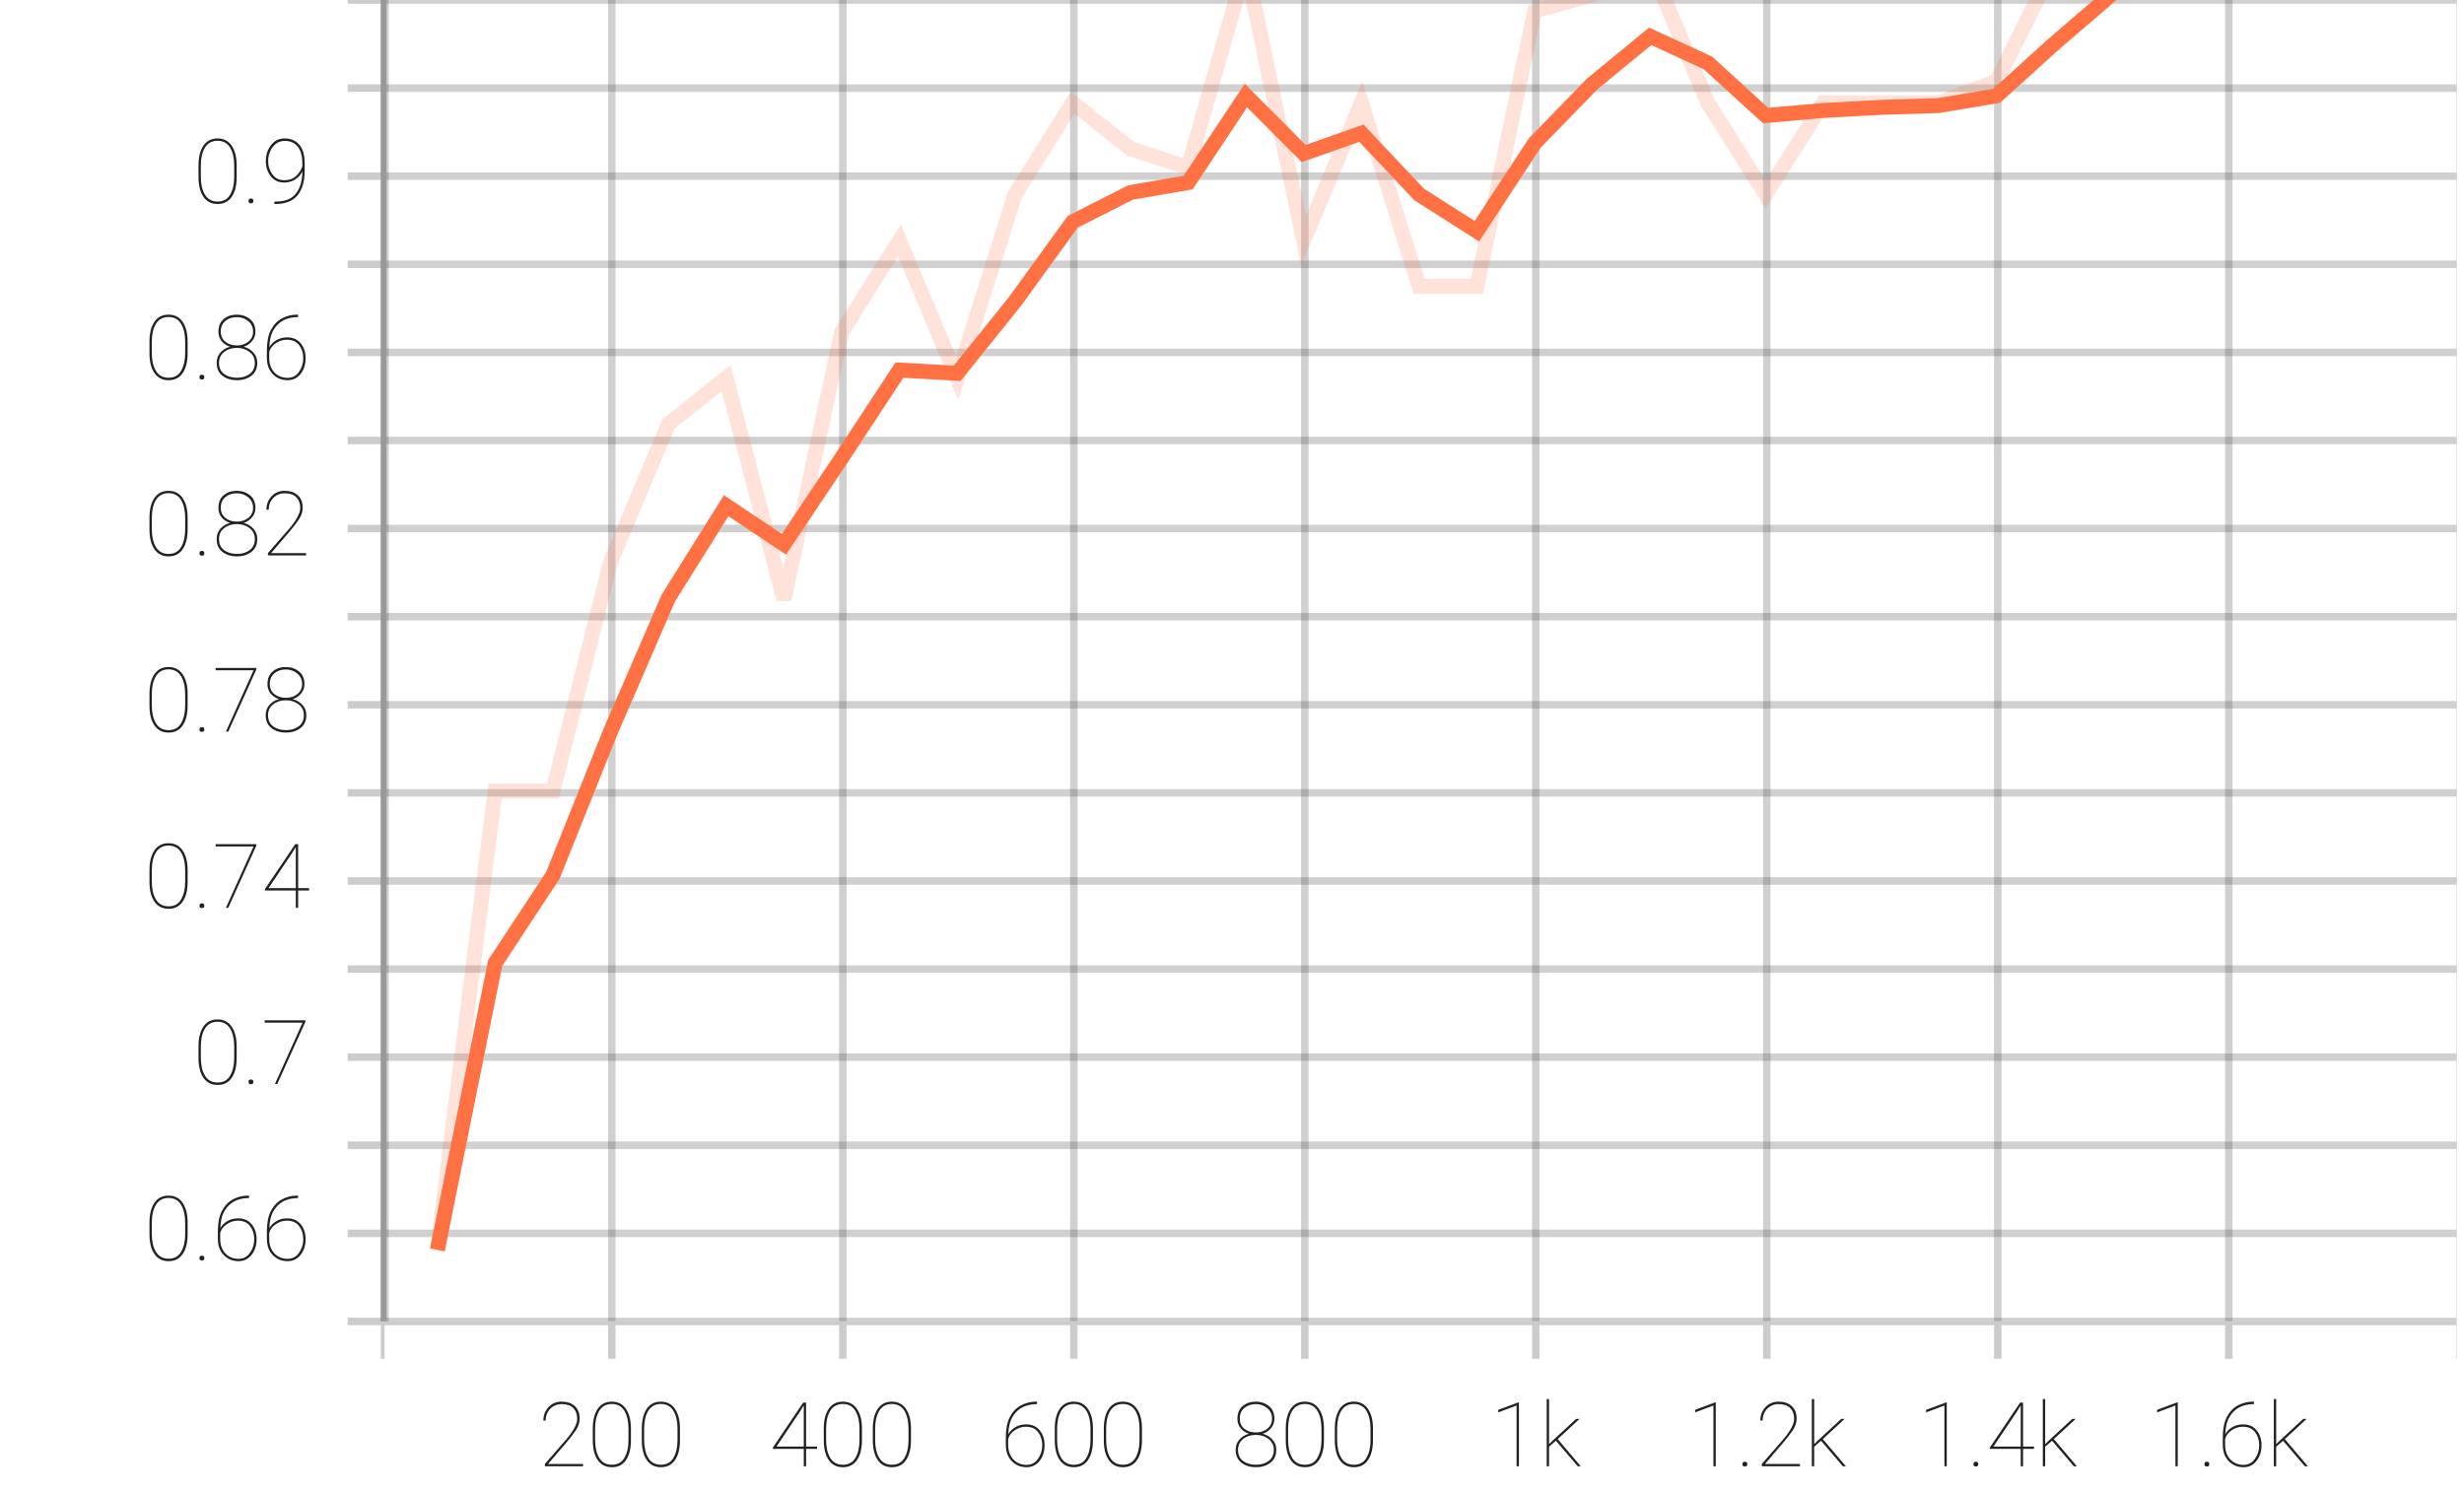
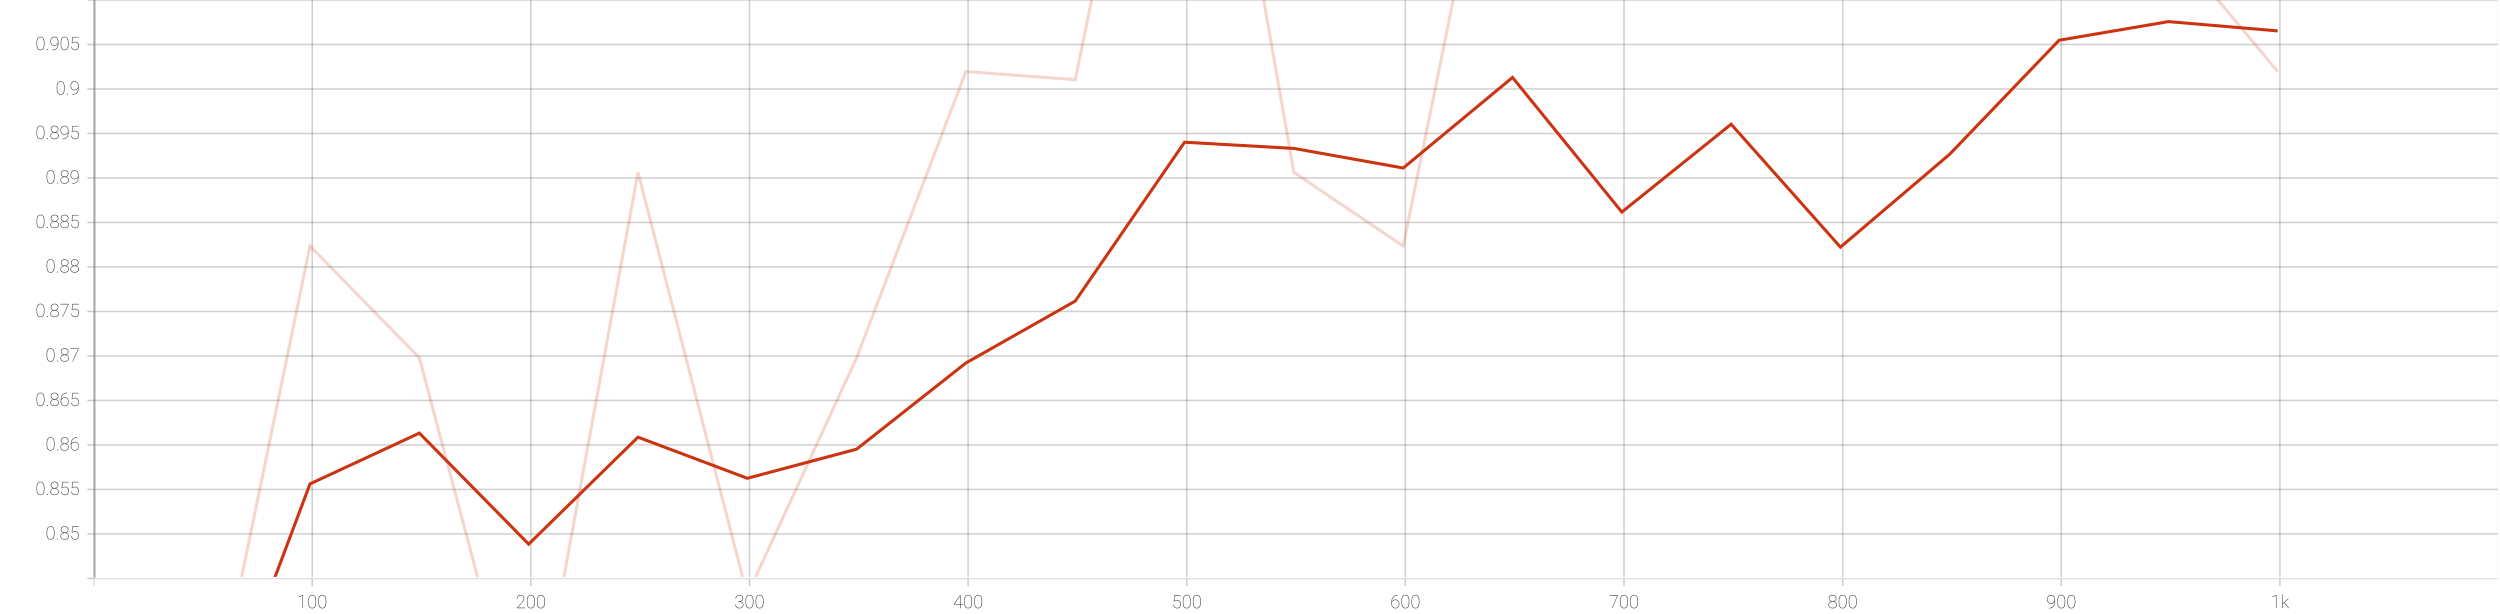
- <svg xmlns="http://www.w3.org/2000/svg" viewBox="0 0 330 200">
+ <svg xmlns="http://www.w3.org/2000/svg" viewBox="0 0 1629.445 400">
  <g>
    <g>
      <g>
        <g>
          <g>
-             <line x1="51.562" y1="177" x2="46.562" y2="177" style="visibility: inherit;" fill="rgb(0, 0, 0)" stroke="rgb(204, 204, 204)" stroke-width="1px" />
-             <line x1="51.562" y1="165.2" x2="46.562" y2="165.2" style="visibility: inherit;" fill="rgb(0, 0, 0)" stroke="rgb(204, 204, 204)" stroke-width="1px" />
-             <line x1="51.562" y1="153.4" x2="46.562" y2="153.4" style="visibility: inherit;" fill="rgb(0, 0, 0)" stroke="rgb(204, 204, 204)" stroke-width="1px" />
-             <line x1="51.562" y1="141.6" x2="46.562" y2="141.6" style="visibility: inherit;" fill="rgb(0, 0, 0)" stroke="rgb(204, 204, 204)" stroke-width="1px" />
-             <line x1="51.562" y1="129.8" x2="46.562" y2="129.8" style="visibility: inherit;" fill="rgb(0, 0, 0)" stroke="rgb(204, 204, 204)" stroke-width="1px" />
-             <line x1="51.562" y1="118" x2="46.562" y2="118" style="visibility: inherit;" fill="rgb(0, 0, 0)" stroke="rgb(204, 204, 204)" stroke-width="1px" />
-             <line x1="51.562" y1="106.2" x2="46.562" y2="106.2" style="visibility: inherit;" fill="rgb(0, 0, 0)" stroke="rgb(204, 204, 204)" stroke-width="1px" />
-             <line x1="51.562" y1="94.4" x2="46.562" y2="94.4" style="visibility: inherit;" fill="rgb(0, 0, 0)" stroke="rgb(204, 204, 204)" stroke-width="1px" />
-             <line x1="51.562" y1="82.6" x2="46.562" y2="82.6" style="visibility: inherit;" fill="rgb(0, 0, 0)" stroke="rgb(204, 204, 204)" stroke-width="1px" />
-             <line x1="51.562" y1="70.8" x2="46.562" y2="70.8" style="visibility: inherit;" fill="rgb(0, 0, 0)" stroke="rgb(204, 204, 204)" stroke-width="1px" />
-             <line x1="51.562" y1="59" x2="46.562" y2="59" style="visibility: inherit;" fill="rgb(0, 0, 0)" stroke="rgb(204, 204, 204)" stroke-width="1px" />
-             <line x1="51.562" y1="47.2" x2="46.562" y2="47.2" style="visibility: inherit;" fill="rgb(0, 0, 0)" stroke="rgb(204, 204, 204)" stroke-width="1px" />
-             <line x1="51.562" y1="35.4" x2="46.562" y2="35.4" style="visibility: inherit;" fill="rgb(0, 0, 0)" stroke="rgb(204, 204, 204)" stroke-width="1px" />
-             <line x1="51.562" y1="23.6" x2="46.562" y2="23.6" style="visibility: inherit;" fill="rgb(0, 0, 0)" stroke="rgb(204, 204, 204)" stroke-width="1px" />
-             <line x1="51.562" y1="11.8" x2="46.562" y2="11.8" style="visibility: inherit;" fill="rgb(0, 0, 0)" stroke="rgb(204, 204, 204)" stroke-width="1px" />
-             <line x1="51.562" y1="0" x2="46.562" y2="0" style="visibility: inherit;" fill="rgb(0, 0, 0)" stroke="rgb(204, 204, 204)" stroke-width="1px" />
+             <line x1="61.953" y1="377" x2="56.953" y2="377" style="visibility: inherit;" fill="rgb(0, 0, 0)" stroke="rgb(204, 204, 204)" stroke-width="1px" />
+             <line x1="61.953" y1="348" x2="56.953" y2="348" style="visibility: inherit;" fill="rgb(0, 0, 0)" stroke="rgb(204, 204, 204)" stroke-width="1px" />
+             <line x1="61.953" y1="319" x2="56.953" y2="319" style="visibility: inherit;" fill="rgb(0, 0, 0)" stroke="rgb(204, 204, 204)" stroke-width="1px" />
+             <line x1="61.953" y1="290" x2="56.953" y2="290" style="visibility: inherit;" fill="rgb(0, 0, 0)" stroke="rgb(204, 204, 204)" stroke-width="1px" />
+             <line x1="61.953" y1="261" x2="56.953" y2="261" style="visibility: inherit;" fill="rgb(0, 0, 0)" stroke="rgb(204, 204, 204)" stroke-width="1px" />
+             <line x1="61.953" y1="232" x2="56.953" y2="232" style="visibility: inherit;" fill="rgb(0, 0, 0)" stroke="rgb(204, 204, 204)" stroke-width="1px" />
+             <line x1="61.953" y1="203" x2="56.953" y2="203" style="visibility: inherit;" fill="rgb(0, 0, 0)" stroke="rgb(204, 204, 204)" stroke-width="1px" />
+             <line x1="61.953" y1="174" x2="56.953" y2="174" style="visibility: inherit;" fill="rgb(0, 0, 0)" stroke="rgb(204, 204, 204)" stroke-width="1px" />
+             <line x1="61.953" y1="145" x2="56.953" y2="145" style="visibility: inherit;" fill="rgb(0, 0, 0)" stroke="rgb(204, 204, 204)" stroke-width="1px" />
+             <line x1="61.953" y1="116" x2="56.953" y2="116" style="visibility: inherit;" fill="rgb(0, 0, 0)" stroke="rgb(204, 204, 204)" stroke-width="1px" />
+             <line x1="61.953" y1="87" x2="56.953" y2="87" style="visibility: inherit;" fill="rgb(0, 0, 0)" stroke="rgb(204, 204, 204)" stroke-width="1px" />
+             <line x1="61.953" y1="58" x2="56.953" y2="58" style="visibility: inherit;" fill="rgb(0, 0, 0)" stroke="rgb(204, 204, 204)" stroke-width="1px" />
+             <line x1="61.953" y1="29" x2="56.953" y2="29" style="visibility: inherit;" fill="rgb(0, 0, 0)" stroke="rgb(204, 204, 204)" stroke-width="1px" />
+             <line x1="61.953" y1="0" x2="56.953" y2="0" style="visibility: inherit;" fill="rgb(0, 0, 0)" stroke="rgb(204, 204, 204)" stroke-width="1px" />
          </g>
-           <g transform="translate(41.5625, 0)">
-             <text x="0" y="177" dx="0em" dy="0.3em" style="text-anchor: end; visibility: hidden; font-family: Roboto, sans-serif; font-size: 12px; font-weight: 200;" fill="rgb(33, 33, 33)" stroke="none" stroke-width="1px">0.64</text>
-             <text x="0" y="165.2" dx="0em" dy="0.3em" style="text-anchor: end; visibility: inherit; font-family: Roboto, sans-serif; font-size: 12px; font-weight: 200;" fill="rgb(33, 33, 33)" stroke="none" stroke-width="1px">0.66</text>
-             <text x="0" y="153.4" dx="0em" dy="0.3em" style="text-anchor: end; visibility: hidden; font-family: Roboto, sans-serif; font-size: 12px; font-weight: 200;" fill="rgb(33, 33, 33)" stroke="none" stroke-width="1px">0.68</text>
-             <text x="0" y="141.6" dx="0em" dy="0.3em" style="text-anchor: end; visibility: inherit; font-family: Roboto, sans-serif; font-size: 12px; font-weight: 200;" fill="rgb(33, 33, 33)" stroke="none" stroke-width="1px">0.7</text>
-             <text x="0" y="129.8" dx="0em" dy="0.3em" style="text-anchor: end; visibility: hidden; font-family: Roboto, sans-serif; font-size: 12px; font-weight: 200;" fill="rgb(33, 33, 33)" stroke="none" stroke-width="1px">0.72</text>
-             <text x="0" y="118" dx="0em" dy="0.3em" style="text-anchor: end; visibility: inherit; font-family: Roboto, sans-serif; font-size: 12px; font-weight: 200;" fill="rgb(33, 33, 33)" stroke="none" stroke-width="1px">0.74</text>
-             <text x="0" y="106.2" dx="0em" dy="0.3em" style="text-anchor: end; visibility: hidden; font-family: Roboto, sans-serif; font-size: 12px; font-weight: 200;" fill="rgb(33, 33, 33)" stroke="none" stroke-width="1px">0.76</text>
-             <text x="0" y="94.4" dx="0em" dy="0.3em" style="text-anchor: end; visibility: inherit; font-family: Roboto, sans-serif; font-size: 12px; font-weight: 200;" fill="rgb(33, 33, 33)" stroke="none" stroke-width="1px">0.78</text>
-             <text x="0" y="82.6" dx="0em" dy="0.3em" style="text-anchor: end; visibility: hidden; font-family: Roboto, sans-serif; font-size: 12px; font-weight: 200;" fill="rgb(33, 33, 33)" stroke="none" stroke-width="1px">0.8</text>
-             <text x="0" y="70.8" dx="0em" dy="0.3em" style="text-anchor: end; visibility: inherit; font-family: Roboto, sans-serif; font-size: 12px; font-weight: 200;" fill="rgb(33, 33, 33)" stroke="none" stroke-width="1px">0.82</text>
-             <text x="0" y="59" dx="0em" dy="0.3em" style="text-anchor: end; visibility: hidden; font-family: Roboto, sans-serif; font-size: 12px; font-weight: 200;" fill="rgb(33, 33, 33)" stroke="none" stroke-width="1px">0.84</text>
-             <text x="0" y="47.2" dx="0em" dy="0.3em" style="text-anchor: end; visibility: inherit; font-family: Roboto, sans-serif; font-size: 12px; font-weight: 200;" fill="rgb(33, 33, 33)" stroke="none" stroke-width="1px">0.86</text>
-             <text x="0" y="35.4" dx="0em" dy="0.3em" style="text-anchor: end; visibility: hidden; font-family: Roboto, sans-serif; font-size: 12px; font-weight: 200;" fill="rgb(33, 33, 33)" stroke="none" stroke-width="1px">0.88</text>
-             <text x="0" y="23.6" dx="0em" dy="0.3em" style="text-anchor: end; visibility: inherit; font-family: Roboto, sans-serif; font-size: 12px; font-weight: 200;" fill="rgb(33, 33, 33)" stroke="none" stroke-width="1px">0.9</text>
-             <text x="0" y="11.8" dx="0em" dy="0.3em" style="text-anchor: end; visibility: hidden; font-family: Roboto, sans-serif; font-size: 12px; font-weight: 200;" fill="rgb(33, 33, 33)" stroke="none" stroke-width="1px">0.92</text>
-             <text x="0" y="0" dx="0em" dy="0.3em" style="text-anchor: end; visibility: hidden; font-family: Roboto, sans-serif; font-size: 12px; font-weight: 200;" fill="rgb(33, 33, 33)" stroke="none" stroke-width="1px">0.94</text>
+           <g transform="translate(51.95312, 0)">
+             <text x="0" y="377" dx="0em" dy="0.3em" style="text-anchor: end; visibility: hidden; font-family: Roboto, sans-serif; font-size: 12px; font-weight: 200;" fill="rgb(33, 33, 33)" stroke="none" stroke-width="1px">0.845</text>
+             <text x="0" y="348" dx="0em" dy="0.3em" style="text-anchor: end; visibility: inherit; font-family: Roboto, sans-serif; font-size: 12px; font-weight: 200;" fill="rgb(33, 33, 33)" stroke="none" stroke-width="1px">0.85</text>
+             <text x="0" y="319" dx="0em" dy="0.3em" style="text-anchor: end; visibility: inherit; font-family: Roboto, sans-serif; font-size: 12px; font-weight: 200;" fill="rgb(33, 33, 33)" stroke="none" stroke-width="1px">0.855</text>
+             <text x="0" y="290" dx="0em" dy="0.3em" style="text-anchor: end; visibility: inherit; font-family: Roboto, sans-serif; font-size: 12px; font-weight: 200;" fill="rgb(33, 33, 33)" stroke="none" stroke-width="1px">0.86</text>
+             <text x="0" y="261" dx="0em" dy="0.3em" style="text-anchor: end; visibility: inherit; font-family: Roboto, sans-serif; font-size: 12px; font-weight: 200;" fill="rgb(33, 33, 33)" stroke="none" stroke-width="1px">0.865</text>
+             <text x="0" y="232" dx="0em" dy="0.3em" style="text-anchor: end; visibility: inherit; font-family: Roboto, sans-serif; font-size: 12px; font-weight: 200;" fill="rgb(33, 33, 33)" stroke="none" stroke-width="1px">0.87</text>
+             <text x="0" y="203" dx="0em" dy="0.3em" style="text-anchor: end; visibility: inherit; font-family: Roboto, sans-serif; font-size: 12px; font-weight: 200;" fill="rgb(33, 33, 33)" stroke="none" stroke-width="1px">0.875</text>
+             <text x="0" y="174" dx="0em" dy="0.3em" style="text-anchor: end; visibility: inherit; font-family: Roboto, sans-serif; font-size: 12px; font-weight: 200;" fill="rgb(33, 33, 33)" stroke="none" stroke-width="1px">0.88</text>
+             <text x="0" y="145" dx="0em" dy="0.3em" style="text-anchor: end; visibility: inherit; font-family: Roboto, sans-serif; font-size: 12px; font-weight: 200;" fill="rgb(33, 33, 33)" stroke="none" stroke-width="1px">0.885</text>
+             <text x="0" y="116" dx="0em" dy="0.3em" style="text-anchor: end; visibility: inherit; font-family: Roboto, sans-serif; font-size: 12px; font-weight: 200;" fill="rgb(33, 33, 33)" stroke="none" stroke-width="1px">0.89</text>
+             <text x="0" y="87" dx="0em" dy="0.3em" style="text-anchor: end; visibility: inherit; font-family: Roboto, sans-serif; font-size: 12px; font-weight: 200;" fill="rgb(33, 33, 33)" stroke="none" stroke-width="1px">0.895</text>
+             <text x="0" y="58" dx="0em" dy="0.3em" style="text-anchor: end; visibility: inherit; font-family: Roboto, sans-serif; font-size: 12px; font-weight: 200;" fill="rgb(33, 33, 33)" stroke="none" stroke-width="1px">0.9</text>
+             <text x="0" y="29" dx="0em" dy="0.3em" style="text-anchor: end; visibility: inherit; font-family: Roboto, sans-serif; font-size: 12px; font-weight: 200;" fill="rgb(33, 33, 33)" stroke="none" stroke-width="1px">0.905</text>
+             <text x="0" y="0" dx="0em" dy="0.3em" style="text-anchor: end; visibility: hidden; font-family: Roboto, sans-serif; font-size: 12px; font-weight: 200;" fill="rgb(33, 33, 33)" stroke="none" stroke-width="1px">0.91</text>
          </g>
-           <line x1="51.562" y1="0" x2="51.562" y2="177" fill="rgb(0, 0, 0)" stroke="rgb(204, 204, 204)" stroke-width="1px" />
+           <line x1="61.953" y1="0" x2="61.953" y2="377" fill="rgb(0, 0, 0)" stroke="rgb(204, 204, 204)" stroke-width="1px" />
        </g>
      </g>
-       <g transform="translate(51, 0)" clip-path="url(#clip_0)">
+       <g transform="translate(61, 0)" clip-path="url(#clip_0)">
        <clipPath id="clip_0">
-           <rect width="278" height="177" />
+           <rect width="1567" height="376" />
        </clipPath>
        <g>
          <g>
            <g>
-               <line x1="0" y1="0" x2="0" y2="177" fill="rgb(0, 0, 0)" stroke="rgb(66, 66, 66)" stroke-width="1px" opacity="0.25" />
-               <line x1="30.938" y1="0" x2="30.938" y2="177" fill="rgb(0, 0, 0)" stroke="rgb(66, 66, 66)" stroke-width="1px" opacity="0.25" />
-               <line x1="61.875" y1="0" x2="61.875" y2="177" fill="rgb(0, 0, 0)" stroke="rgb(66, 66, 66)" stroke-width="1px" opacity="0.25" />
-               <line x1="92.812" y1="0" x2="92.812" y2="177" fill="rgb(0, 0, 0)" stroke="rgb(66, 66, 66)" stroke-width="1px" opacity="0.25" />
-               <line x1="123.75" y1="0" x2="123.75" y2="177" fill="rgb(0, 0, 0)" stroke="rgb(66, 66, 66)" stroke-width="1px" opacity="0.25" />
-               <line x1="154.688" y1="0" x2="154.688" y2="177" fill="rgb(0, 0, 0)" stroke="rgb(66, 66, 66)" stroke-width="1px" opacity="0.25" />
-               <line x1="185.625" y1="0" x2="185.625" y2="177" fill="rgb(0, 0, 0)" stroke="rgb(66, 66, 66)" stroke-width="1px" opacity="0.25" />
-               <line x1="216.562" y1="0" x2="216.562" y2="177" fill="rgb(0, 0, 0)" stroke="rgb(66, 66, 66)" stroke-width="1px" opacity="0.25" />
-               <line x1="247.5" y1="0" x2="247.5" y2="177" fill="rgb(0, 0, 0)" stroke="rgb(66, 66, 66)" stroke-width="1px" opacity="0.25" />
-               <line x1="278.438" y1="0" x2="278.438" y2="177" fill="rgb(0, 0, 0)" stroke="rgb(66, 66, 66)" stroke-width="1px" opacity="0.25" />
+               <line x1="0" y1="0" x2="0" y2="377" fill="rgb(0, 0, 0)" stroke="rgb(66, 66, 66)" stroke-width="1px" opacity="0.25" />
+               <line x1="142.499" y1="0" x2="142.499" y2="377" fill="rgb(0, 0, 0)" stroke="rgb(66, 66, 66)" stroke-width="1px" opacity="0.25" />
+               <line x1="284.998" y1="0" x2="284.998" y2="377" fill="rgb(0, 0, 0)" stroke="rgb(66, 66, 66)" stroke-width="1px" opacity="0.25" />
+               <line x1="427.496" y1="0" x2="427.496" y2="377" fill="rgb(0, 0, 0)" stroke="rgb(66, 66, 66)" stroke-width="1px" opacity="0.25" />
+               <line x1="569.995" y1="0" x2="569.995" y2="377" fill="rgb(0, 0, 0)" stroke="rgb(66, 66, 66)" stroke-width="1px" opacity="0.25" />
+               <line x1="712.494" y1="0" x2="712.494" y2="377" fill="rgb(0, 0, 0)" stroke="rgb(66, 66, 66)" stroke-width="1px" opacity="0.25" />
+               <line x1="854.993" y1="0" x2="854.993" y2="377" fill="rgb(0, 0, 0)" stroke="rgb(66, 66, 66)" stroke-width="1px" opacity="0.25" />
+               <line x1="997.492" y1="0" x2="997.492" y2="377" fill="rgb(0, 0, 0)" stroke="rgb(66, 66, 66)" stroke-width="1px" opacity="0.25" />
+               <line x1="1139.99" y1="0" x2="1139.99" y2="377" fill="rgb(0, 0, 0)" stroke="rgb(66, 66, 66)" stroke-width="1px" opacity="0.25" />
+               <line x1="1282.489" y1="0" x2="1282.489" y2="377" fill="rgb(0, 0, 0)" stroke="rgb(66, 66, 66)" stroke-width="1px" opacity="0.25" />
+               <line x1="1424.988" y1="0" x2="1424.988" y2="377" fill="rgb(0, 0, 0)" stroke="rgb(66, 66, 66)" stroke-width="1px" opacity="0.25" />
+               <line x1="1567.487" y1="0" x2="1567.487" y2="377" fill="rgb(0, 0, 0)" stroke="rgb(66, 66, 66)" stroke-width="1px" opacity="0.25" />
            </g>
            <g>
-               <line x1="0" y1="177" x2="278.438" y2="177" fill="rgb(0, 0, 0)" stroke="rgb(66, 66, 66)" stroke-width="1px" opacity="0.25" />
-               <line x1="0" y1="165.2" x2="278.438" y2="165.2" fill="rgb(0, 0, 0)" stroke="rgb(66, 66, 66)" stroke-width="1px" opacity="0.25" />
-               <line x1="0" y1="153.4" x2="278.438" y2="153.4" fill="rgb(0, 0, 0)" stroke="rgb(66, 66, 66)" stroke-width="1px" opacity="0.25" />
-               <line x1="0" y1="141.6" x2="278.438" y2="141.6" fill="rgb(0, 0, 0)" stroke="rgb(66, 66, 66)" stroke-width="1px" opacity="0.25" />
-               <line x1="0" y1="129.8" x2="278.438" y2="129.8" fill="rgb(0, 0, 0)" stroke="rgb(66, 66, 66)" stroke-width="1px" opacity="0.25" />
-               <line x1="0" y1="118" x2="278.438" y2="118" fill="rgb(0, 0, 0)" stroke="rgb(66, 66, 66)" stroke-width="1px" opacity="0.25" />
-               <line x1="0" y1="106.2" x2="278.438" y2="106.2" fill="rgb(0, 0, 0)" stroke="rgb(66, 66, 66)" stroke-width="1px" opacity="0.25" />
-               <line x1="0" y1="94.4" x2="278.438" y2="94.4" fill="rgb(0, 0, 0)" stroke="rgb(66, 66, 66)" stroke-width="1px" opacity="0.25" />
-               <line x1="0" y1="82.6" x2="278.438" y2="82.6" fill="rgb(0, 0, 0)" stroke="rgb(66, 66, 66)" stroke-width="1px" opacity="0.25" />
-               <line x1="0" y1="70.8" x2="278.438" y2="70.8" fill="rgb(0, 0, 0)" stroke="rgb(66, 66, 66)" stroke-width="1px" opacity="0.25" />
-               <line x1="0" y1="59" x2="278.438" y2="59" fill="rgb(0, 0, 0)" stroke="rgb(66, 66, 66)" stroke-width="1px" opacity="0.25" />
-               <line x1="0" y1="47.2" x2="278.438" y2="47.2" fill="rgb(0, 0, 0)" stroke="rgb(66, 66, 66)" stroke-width="1px" opacity="0.25" />
-               <line x1="0" y1="35.4" x2="278.438" y2="35.4" fill="rgb(0, 0, 0)" stroke="rgb(66, 66, 66)" stroke-width="1px" opacity="0.25" />
-               <line x1="0" y1="23.6" x2="278.438" y2="23.6" fill="rgb(0, 0, 0)" stroke="rgb(66, 66, 66)" stroke-width="1px" opacity="0.25" />
-               <line x1="0" y1="11.8" x2="278.438" y2="11.8" fill="rgb(0, 0, 0)" stroke="rgb(66, 66, 66)" stroke-width="1px" opacity="0.25" />
-               <line x1="0" y1="0" x2="278.438" y2="0" fill="rgb(0, 0, 0)" stroke="rgb(66, 66, 66)" stroke-width="1px" opacity="0.25" />
+               <line x1="0" y1="377" x2="1567.487" y2="377" fill="rgb(0, 0, 0)" stroke="rgb(66, 66, 66)" stroke-width="1px" opacity="0.25" />
+               <line x1="0" y1="348" x2="1567.487" y2="348" fill="rgb(0, 0, 0)" stroke="rgb(66, 66, 66)" stroke-width="1px" opacity="0.25" />
+               <line x1="0" y1="319" x2="1567.487" y2="319" fill="rgb(0, 0, 0)" stroke="rgb(66, 66, 66)" stroke-width="1px" opacity="0.25" />
+               <line x1="0" y1="290" x2="1567.487" y2="290" fill="rgb(0, 0, 0)" stroke="rgb(66, 66, 66)" stroke-width="1px" opacity="0.25" />
+               <line x1="0" y1="261" x2="1567.487" y2="261" fill="rgb(0, 0, 0)" stroke="rgb(66, 66, 66)" stroke-width="1px" opacity="0.25" />
+               <line x1="0" y1="232" x2="1567.487" y2="232" fill="rgb(0, 0, 0)" stroke="rgb(66, 66, 66)" stroke-width="1px" opacity="0.25" />
+               <line x1="0" y1="203" x2="1567.487" y2="203" fill="rgb(0, 0, 0)" stroke="rgb(66, 66, 66)" stroke-width="1px" opacity="0.25" />
+               <line x1="0" y1="174" x2="1567.487" y2="174" fill="rgb(0, 0, 0)" stroke="rgb(66, 66, 66)" stroke-width="1px" opacity="0.25" />
+               <line x1="0" y1="145" x2="1567.487" y2="145" fill="rgb(0, 0, 0)" stroke="rgb(66, 66, 66)" stroke-width="1px" opacity="0.25" />
+               <line x1="0" y1="116" x2="1567.487" y2="116" fill="rgb(0, 0, 0)" stroke="rgb(66, 66, 66)" stroke-width="1px" opacity="0.25" />
+               <line x1="0" y1="87" x2="1567.487" y2="87" fill="rgb(0, 0, 0)" stroke="rgb(66, 66, 66)" stroke-width="1px" opacity="0.25" />
+               <line x1="0" y1="58" x2="1567.487" y2="58" fill="rgb(0, 0, 0)" stroke="rgb(66, 66, 66)" stroke-width="1px" opacity="0.25" />
+               <line x1="0" y1="29" x2="1567.487" y2="29" fill="rgb(0, 0, 0)" stroke="rgb(66, 66, 66)" stroke-width="1px" opacity="0.25" />
+               <line x1="0" y1="0" x2="1567.487" y2="0" fill="rgb(0, 0, 0)" stroke="rgb(66, 66, 66)" stroke-width="1px" opacity="0.25" />
            </g>
          </g>
        </g>
        <g>
          <g>
-             <line x1="0" y1="554.6" x2="278.438" y2="554.6" fill="rgb(0, 0, 0)" stroke="rgb(153, 153, 153)" stroke-width="1.5px" />
+             <line x1="0" y1="5278" x2="1567.487" y2="5278" fill="rgb(0, 0, 0)" stroke="rgb(153, 153, 153)" stroke-width="1.5px" />
          </g>
        </g>
        <g>
          <g>
-             <line x1="0" y1="0" x2="0" y2="177" fill="rgb(0, 0, 0)" stroke="rgb(153, 153, 153)" stroke-width="1.5px" />
+             <line x1="0" y1="0" x2="0" y2="377" fill="rgb(0, 0, 0)" stroke="rgb(153, 153, 153)" stroke-width="1.5px" />
          </g>
        </g>
        <g>
          <g>
            <g>
              <g>
                <g>
-                   <path stroke="rgb(255, 112, 67)" stroke-width="2px" d="M7.58,167.413L15.314,129.001L23.048,117.242L30.783,97.933L38.517,80.087L46.252,67.732L53.986,72.899L61.72,61.343L69.455,49.569L77.189,50.001L84.923,40.389L92.658,29.717L100.392,25.79L108.127,24.45L115.861,12.796L123.595,20.562L131.33,17.843L139.064,26.047L146.798,30.968L154.533,19.171L162.267,11.225L170.002,4.866L177.736,8.426L185.47,15.479L193.205,14.794L200.939,14.383L208.673,14.137L216.408,12.832L224.142,5.831L231.877,-0.828" style="fill: none;" fill="none" />
+                   <path stroke="rgb(204, 51, 17)" stroke-width="2px" d="M69.824,505.083L141.074,315.358L212.323,282.293L283.573,354.652L354.822,284.94L426.071,311.732L497.321,292.75L568.57,236.554L639.82,196.234L711.069,92.703L782.318,96.74L853.568,109.51L924.817,50.488L996.067,138.207L1067.316,80.966L1138.565,161.086L1209.815,100.467L1281.064,26.227L1352.314,14.09L1423.563,20.151" style="fill: none;" fill="none" />
                </g>
              </g>
            </g>
          </g>
          <g opacity="0.2">
            <g>
              <g>
                <g>
-                   <path stroke="rgb(255, 112, 67)" stroke-width="2px" d="M7.58,167.413L15.314,105.954L23.048,105.954L30.783,75.225L38.517,56.787L46.252,50.642L53.986,80.286L61.72,44.496L69.455,32.204L77.189,50.642L84.923,26.058L92.658,13.767L100.392,19.912L108.127,22.443L115.861,-4.671L123.595,32.204L131.33,13.767L139.064,38.35L146.798,38.35L154.533,1.475L162.267,-0.694L170.002,-4.671L177.736,13.767L185.47,26.058L193.205,13.767L200.939,13.767L208.673,13.767L216.408,10.875L224.142,-4.671" style="fill: none;" fill="none" />
+                   <path stroke="rgb(204, 51, 17)" stroke-width="2px" d="M69.824,505.083L141.074,160.353L212.323,233.208L283.573,501.529L354.822,112.375L426.071,387.804L497.321,233.208L568.57,46.627L639.82,51.958L711.069,-294.549L782.318,112.375L853.568,160.353L924.817,-189.709L1352.314,-38.667L1423.563,46.627" style="fill: none;" fill="none" />
                </g>
              </g>
            </g>
          </g>
        </g>
      </g>
-       <g transform="translate(51, 177)" clip-path="url(#clip_1)">
+       <g transform="translate(61, 377)" clip-path="url(#clip_1)">
        <clipPath id="clip_1">
-           <rect width="278" height="23" />
+           <rect width="1567" height="22" />
        </clipPath>
        <g>
          <g>
            <line x1="0" y1="0" x2="0" y2="5" style="visibility: inherit;" fill="rgb(0, 0, 0)" stroke="rgb(204, 204, 204)" stroke-width="1px" />
-             <line x1="30.938" y1="0" x2="30.938" y2="5" style="visibility: inherit;" fill="rgb(0, 0, 0)" stroke="rgb(204, 204, 204)" stroke-width="1px" />
-             <line x1="61.875" y1="0" x2="61.875" y2="5" style="visibility: inherit;" fill="rgb(0, 0, 0)" stroke="rgb(204, 204, 204)" stroke-width="1px" />
-             <line x1="92.812" y1="0" x2="92.812" y2="5" style="visibility: inherit;" fill="rgb(0, 0, 0)" stroke="rgb(204, 204, 204)" stroke-width="1px" />
-             <line x1="123.75" y1="0" x2="123.75" y2="5" style="visibility: inherit;" fill="rgb(0, 0, 0)" stroke="rgb(204, 204, 204)" stroke-width="1px" />
-             <line x1="154.688" y1="0" x2="154.688" y2="5" style="visibility: inherit;" fill="rgb(0, 0, 0)" stroke="rgb(204, 204, 204)" stroke-width="1px" />
-             <line x1="185.625" y1="0" x2="185.625" y2="5" style="visibility: inherit;" fill="rgb(0, 0, 0)" stroke="rgb(204, 204, 204)" stroke-width="1px" />
-             <line x1="216.562" y1="0" x2="216.562" y2="5" style="visibility: inherit;" fill="rgb(0, 0, 0)" stroke="rgb(204, 204, 204)" stroke-width="1px" />
-             <line x1="247.5" y1="0" x2="247.5" y2="5" style="visibility: inherit;" fill="rgb(0, 0, 0)" stroke="rgb(204, 204, 204)" stroke-width="1px" />
-             <line x1="278.438" y1="0" x2="278.438" y2="5" style="visibility: inherit;" fill="rgb(0, 0, 0)" stroke="rgb(204, 204, 204)" stroke-width="1px" />
+             <line x1="142.499" y1="0" x2="142.499" y2="5" style="visibility: inherit;" fill="rgb(0, 0, 0)" stroke="rgb(204, 204, 204)" stroke-width="1px" />
+             <line x1="284.998" y1="0" x2="284.998" y2="5" style="visibility: inherit;" fill="rgb(0, 0, 0)" stroke="rgb(204, 204, 204)" stroke-width="1px" />
+             <line x1="427.496" y1="0" x2="427.496" y2="5" style="visibility: inherit;" fill="rgb(0, 0, 0)" stroke="rgb(204, 204, 204)" stroke-width="1px" />
+             <line x1="569.995" y1="0" x2="569.995" y2="5" style="visibility: inherit;" fill="rgb(0, 0, 0)" stroke="rgb(204, 204, 204)" stroke-width="1px" />
+             <line x1="712.494" y1="0" x2="712.494" y2="5" style="visibility: inherit;" fill="rgb(0, 0, 0)" stroke="rgb(204, 204, 204)" stroke-width="1px" />
+             <line x1="854.993" y1="0" x2="854.993" y2="5" style="visibility: inherit;" fill="rgb(0, 0, 0)" stroke="rgb(204, 204, 204)" stroke-width="1px" />
+             <line x1="997.492" y1="0" x2="997.492" y2="5" style="visibility: inherit;" fill="rgb(0, 0, 0)" stroke="rgb(204, 204, 204)" stroke-width="1px" />
+             <line x1="1139.99" y1="0" x2="1139.99" y2="5" style="visibility: inherit;" fill="rgb(0, 0, 0)" stroke="rgb(204, 204, 204)" stroke-width="1px" />
+             <line x1="1282.489" y1="0" x2="1282.489" y2="5" style="visibility: inherit;" fill="rgb(0, 0, 0)" stroke="rgb(204, 204, 204)" stroke-width="1px" />
+             <line x1="1424.988" y1="0" x2="1424.988" y2="5" style="visibility: inherit;" fill="rgb(0, 0, 0)" stroke="rgb(204, 204, 204)" stroke-width="1px" />
+             <line x1="1567.487" y1="0" x2="1567.487" y2="5" style="visibility: inherit;" fill="rgb(0, 0, 0)" stroke="rgb(204, 204, 204)" stroke-width="1px" />
          </g>
          <g transform="translate(0, 8)">
            <text x="0" y="0" dx="0em" dy="0.95em" style="text-anchor: middle; visibility: hidden; font-family: Roboto, sans-serif; font-size: 12px; font-weight: 200;" fill="rgb(33, 33, 33)" stroke="none" stroke-width="1px">0</text>
-             <text x="30.938" y="0" dx="0em" dy="0.95em" style="text-anchor: middle; visibility: inherit; font-family: Roboto, sans-serif; font-size: 12px; font-weight: 200;" fill="rgb(33, 33, 33)" stroke="none" stroke-width="1px">200</text>
-             <text x="61.875" y="0" dx="0em" dy="0.95em" style="text-anchor: middle; visibility: inherit; font-family: Roboto, sans-serif; font-size: 12px; font-weight: 200;" fill="rgb(33, 33, 33)" stroke="none" stroke-width="1px">400</text>
-             <text x="92.812" y="0" dx="0em" dy="0.95em" style="text-anchor: middle; visibility: inherit; font-family: Roboto, sans-serif; font-size: 12px; font-weight: 200;" fill="rgb(33, 33, 33)" stroke="none" stroke-width="1px">600</text>
-             <text x="123.75" y="0" dx="0em" dy="0.95em" style="text-anchor: middle; visibility: inherit; font-family: Roboto, sans-serif; font-size: 12px; font-weight: 200;" fill="rgb(33, 33, 33)" stroke="none" stroke-width="1px">800</text>
-             <text x="154.688" y="0" dx="0em" dy="0.95em" style="text-anchor: middle; visibility: inherit; font-family: Roboto, sans-serif; font-size: 12px; font-weight: 200;" fill="rgb(33, 33, 33)" stroke="none" stroke-width="1px">1k</text>
-             <text x="185.625" y="0" dx="0em" dy="0.95em" style="text-anchor: middle; visibility: inherit; font-family: Roboto, sans-serif; font-size: 12px; font-weight: 200;" fill="rgb(33, 33, 33)" stroke="none" stroke-width="1px">1.2k</text>
-             <text x="216.562" y="0" dx="0em" dy="0.95em" style="text-anchor: middle; visibility: inherit; font-family: Roboto, sans-serif; font-size: 12px; font-weight: 200;" fill="rgb(33, 33, 33)" stroke="none" stroke-width="1px">1.4k</text>
-             <text x="247.5" y="0" dx="0em" dy="0.95em" style="text-anchor: middle; visibility: inherit; font-family: Roboto, sans-serif; font-size: 12px; font-weight: 200;" fill="rgb(33, 33, 33)" stroke="none" stroke-width="1px">1.6k</text>
-             <text x="278.438" y="0" dx="0em" dy="0.95em" style="text-anchor: middle; visibility: hidden; font-family: Roboto, sans-serif; font-size: 12px; font-weight: 200;" fill="rgb(33, 33, 33)" stroke="none" stroke-width="1px">1.8k</text>
+             <text x="142.499" y="0" dx="0em" dy="0.95em" style="text-anchor: middle; visibility: inherit; font-family: Roboto, sans-serif; font-size: 12px; font-weight: 200;" fill="rgb(33, 33, 33)" stroke="none" stroke-width="1px">100</text>
+             <text x="284.998" y="0" dx="0em" dy="0.95em" style="text-anchor: middle; visibility: inherit; font-family: Roboto, sans-serif; font-size: 12px; font-weight: 200;" fill="rgb(33, 33, 33)" stroke="none" stroke-width="1px">200</text>
+             <text x="427.496" y="0" dx="0em" dy="0.95em" style="text-anchor: middle; visibility: inherit; font-family: Roboto, sans-serif; font-size: 12px; font-weight: 200;" fill="rgb(33, 33, 33)" stroke="none" stroke-width="1px">300</text>
+             <text x="569.995" y="0" dx="0em" dy="0.95em" style="text-anchor: middle; visibility: inherit; font-family: Roboto, sans-serif; font-size: 12px; font-weight: 200;" fill="rgb(33, 33, 33)" stroke="none" stroke-width="1px">400</text>
+             <text x="712.494" y="0" dx="0em" dy="0.95em" style="text-anchor: middle; visibility: inherit; font-family: Roboto, sans-serif; font-size: 12px; font-weight: 200;" fill="rgb(33, 33, 33)" stroke="none" stroke-width="1px">500</text>
+             <text x="854.993" y="0" dx="0em" dy="0.95em" style="text-anchor: middle; visibility: inherit; font-family: Roboto, sans-serif; font-size: 12px; font-weight: 200;" fill="rgb(33, 33, 33)" stroke="none" stroke-width="1px">600</text>
+             <text x="997.492" y="0" dx="0em" dy="0.95em" style="text-anchor: middle; visibility: inherit; font-family: Roboto, sans-serif; font-size: 12px; font-weight: 200;" fill="rgb(33, 33, 33)" stroke="none" stroke-width="1px">700</text>
+             <text x="1139.99" y="0" dx="0em" dy="0.95em" style="text-anchor: middle; visibility: inherit; font-family: Roboto, sans-serif; font-size: 12px; font-weight: 200;" fill="rgb(33, 33, 33)" stroke="none" stroke-width="1px">800</text>
+             <text x="1282.489" y="0" dx="0em" dy="0.95em" style="text-anchor: middle; visibility: inherit; font-family: Roboto, sans-serif; font-size: 12px; font-weight: 200;" fill="rgb(33, 33, 33)" stroke="none" stroke-width="1px">900</text>
+             <text x="1424.988" y="0" dx="0em" dy="0.95em" style="text-anchor: middle; visibility: inherit; font-family: Roboto, sans-serif; font-size: 12px; font-weight: 200;" fill="rgb(33, 33, 33)" stroke="none" stroke-width="1px">1k</text>
+             <text x="1567.487" y="0" dx="0em" dy="0.95em" style="text-anchor: middle; visibility: hidden; font-family: Roboto, sans-serif; font-size: 12px; font-weight: 200;" fill="rgb(33, 33, 33)" stroke="none" stroke-width="1px">1.1k</text>
          </g>
-           <line x1="0" y1="0" x2="278.438" y2="0" fill="rgb(0, 0, 0)" stroke="rgb(204, 204, 204)" stroke-width="1px" />
+           <line x1="0" y1="0" x2="1567.487" y2="0" fill="rgb(0, 0, 0)" stroke="rgb(204, 204, 204)" stroke-width="1px" />
        </g>
      </g>
    </g>
  </g>
</svg>
